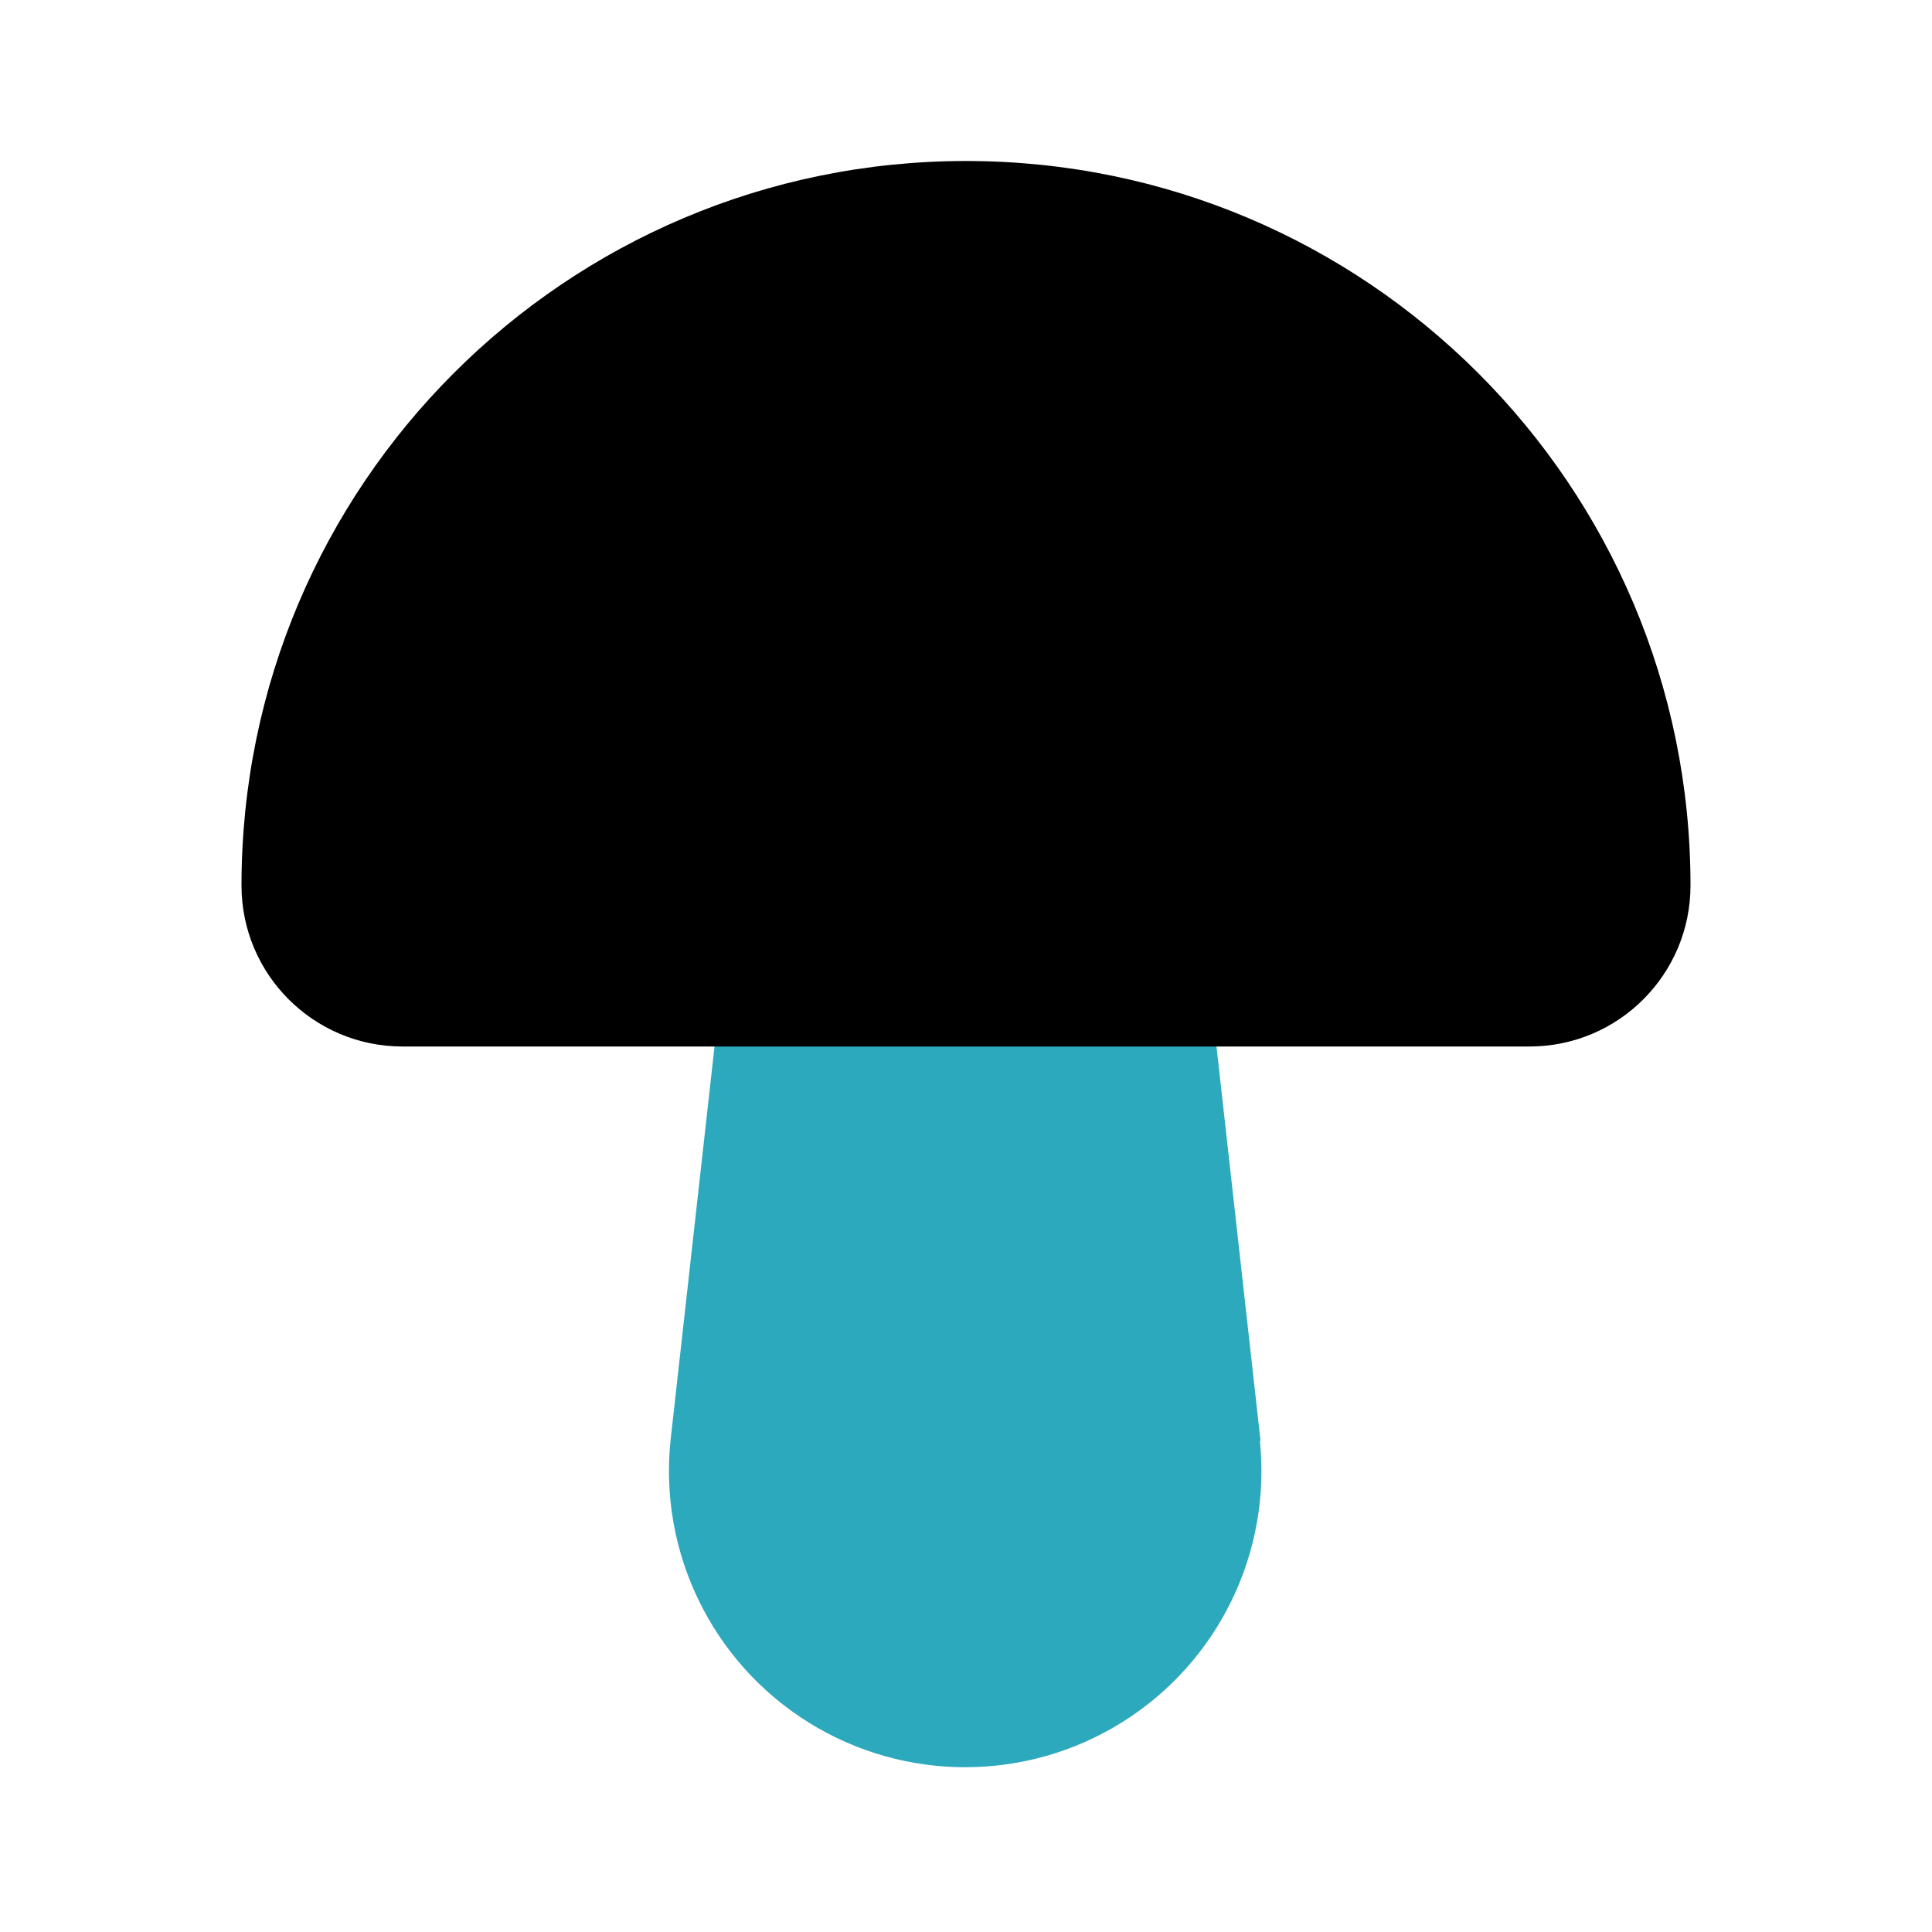
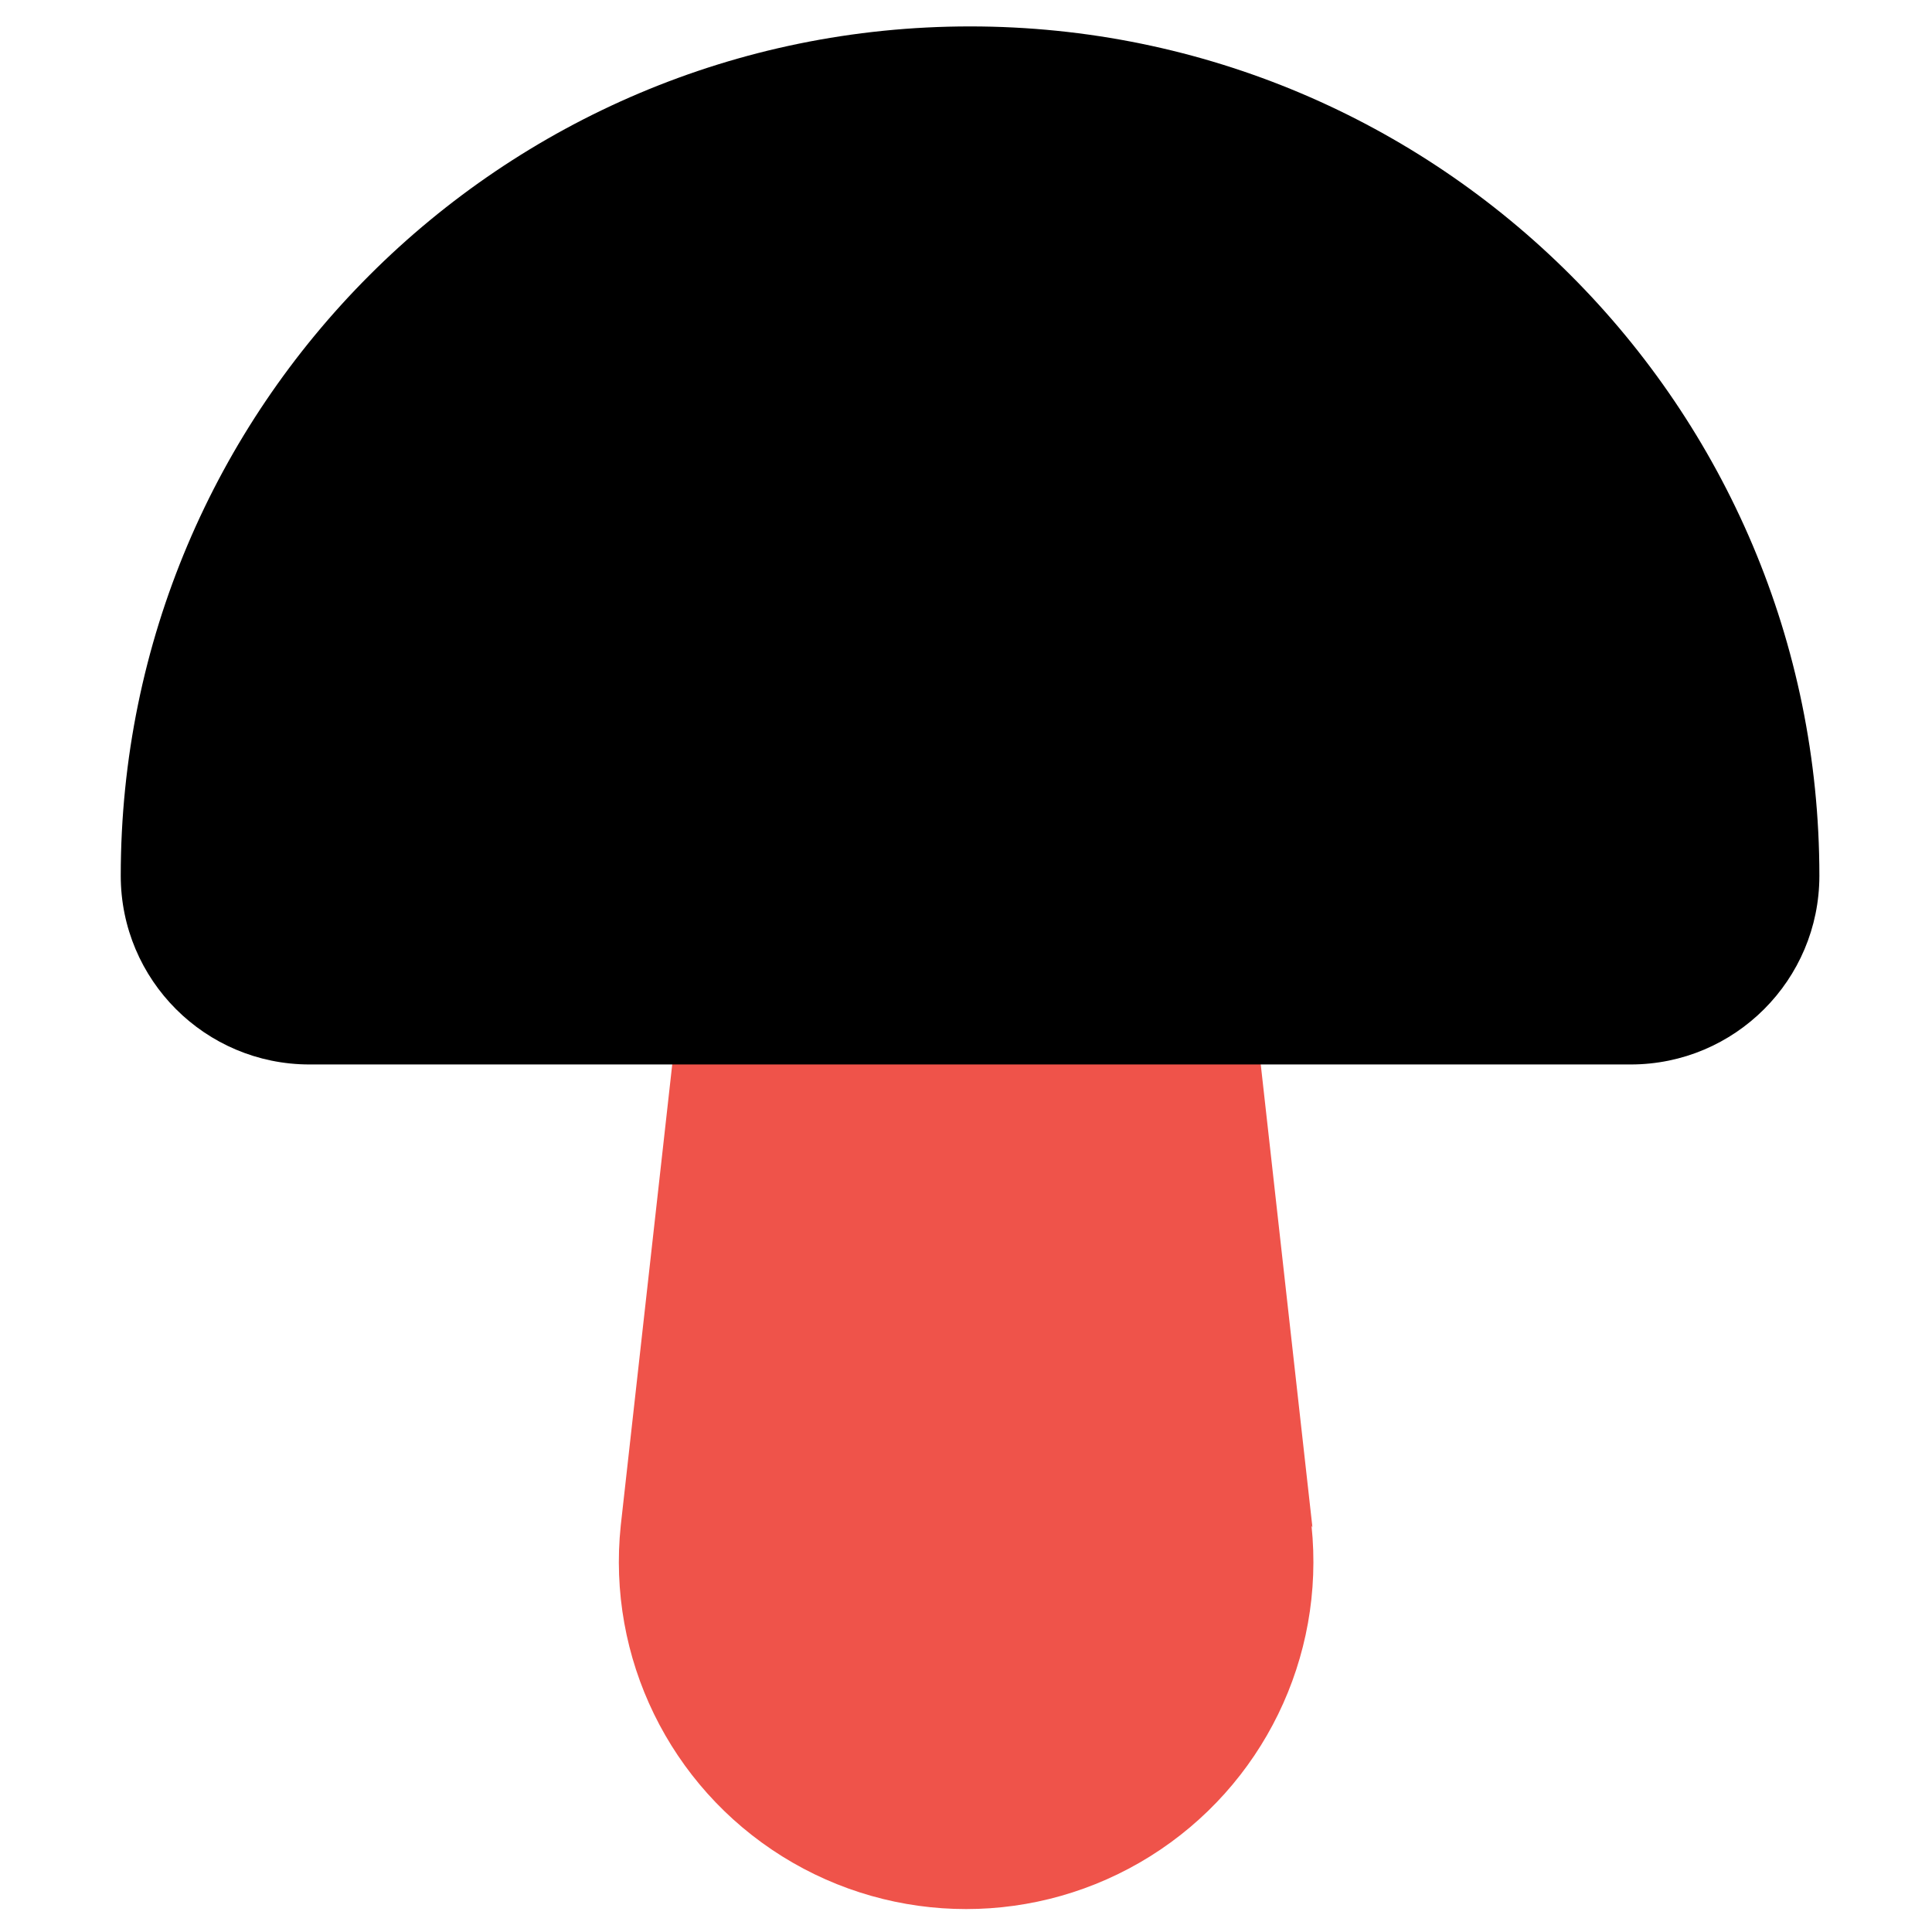
- <svg xmlns="http://www.w3.org/2000/svg" fill="#000000" width="100px" height="100px" viewBox="0 0 24 24" id="mushroom" data-name="Flat Color" class="icon flat-color">
-   <path id="secondary" d="M15.66,17.91l-.67-6A1,1,0,0,0,14,11H10a1,1,0,0,0-1,.89l-.67,6a3.68,3.68,0,1,0,7.32,0Z" style="fill: rgb(44, 169, 188);" />
-   <path id="primary" d="M12,2a9,9,0,0,0-9,9,2,2,0,0,0,2,2H19a2,2,0,0,0,2-2A9,9,0,0,0,12,2Z" style="fill: rgb(0, 0, 0);" />
+ <svg xmlns="http://www.w3.org/2000/svg" xmlns:xlink="http://www.w3.org/1999/xlink" width="512px" height="512px" viewBox="0 0 512 512" version="1.1">
+   <defs>
+     <path d="M512 0L512 0L512 512L0 512L0 0L512 0Z" id="path_1" />
+     <path d="M512 0L512 0L512 512L0 512L0 0L512 0L512 0Z" id="path_2" />
+     <clipPath id="clip_1">
+       <use xlink:href="#path_1" clip-rule="evenodd" fill-rule="evenodd" />
+     </clipPath>
+     <clipPath id="clip_2">
+       <use xlink:href="#path_2" clip-rule="evenodd" fill-rule="evenodd" />
+     </clipPath>
+   </defs>
+   <g id="fungo">
+     <path d="M512 0L512 0L512 512L0 512L0 0L512 0Z" id="fungo" fill="none" stroke="none" />
+     <g id="fungo" clip-path="url(#clip_1)">
+       <path d="M512 0L512 0L512 512L0 512L0 0L512 0L512 0Z" id="fungo#1" fill="none" stroke="none" />
+       <g id="Mask-Group">
+         <path d="M512 0L512 0L512 512L0 512L0 0L512 0L512 0Z" id="path_1" fill="none" fill-rule="evenodd" stroke="none" />
+         <g clip-path="url(#clip_2)">
+           <path d="M347.815 404.81L331.059 254.758C329.9 241.928 319.183 232.077 306.3 232L206.266 232C193.461 231.923 182.666 241.53 181.258 254.258L164.502 404.309C160.839 439.295 177.44 473.309 207.275 491.945C237.109 510.582 274.957 510.582 304.792 491.945C334.626 473.309 351.227 439.295 347.564 404.309L347.815 404.81L347.815 404.81Z" id="secondary" fill="#EF534A" stroke="none" />
+         </g>
+       </g>
+       <g id="Mask-Group">
+         <path d="M512 0L512 0L512 512L0 512L0 0L512 0L512 0Z" id="path_1" fill="none" fill-rule="evenodd" stroke="none" />
+         <g clip-path="url(#clip_2)">
+           <path d="M257.077 7C132.77 7 32 107.77 32 232.077C32 259.701 54.393 282.094 82.017 282.094L432.137 282.094C459.761 282.094 482.154 259.701 482.154 232.077C482.154 107.77 381.384 7 257.077 7L257.077 7L257.077 7Z" id="primary" fill="#000000" stroke="none" />
+         </g>
+       </g>
+     </g>
+   </g>
</svg>
